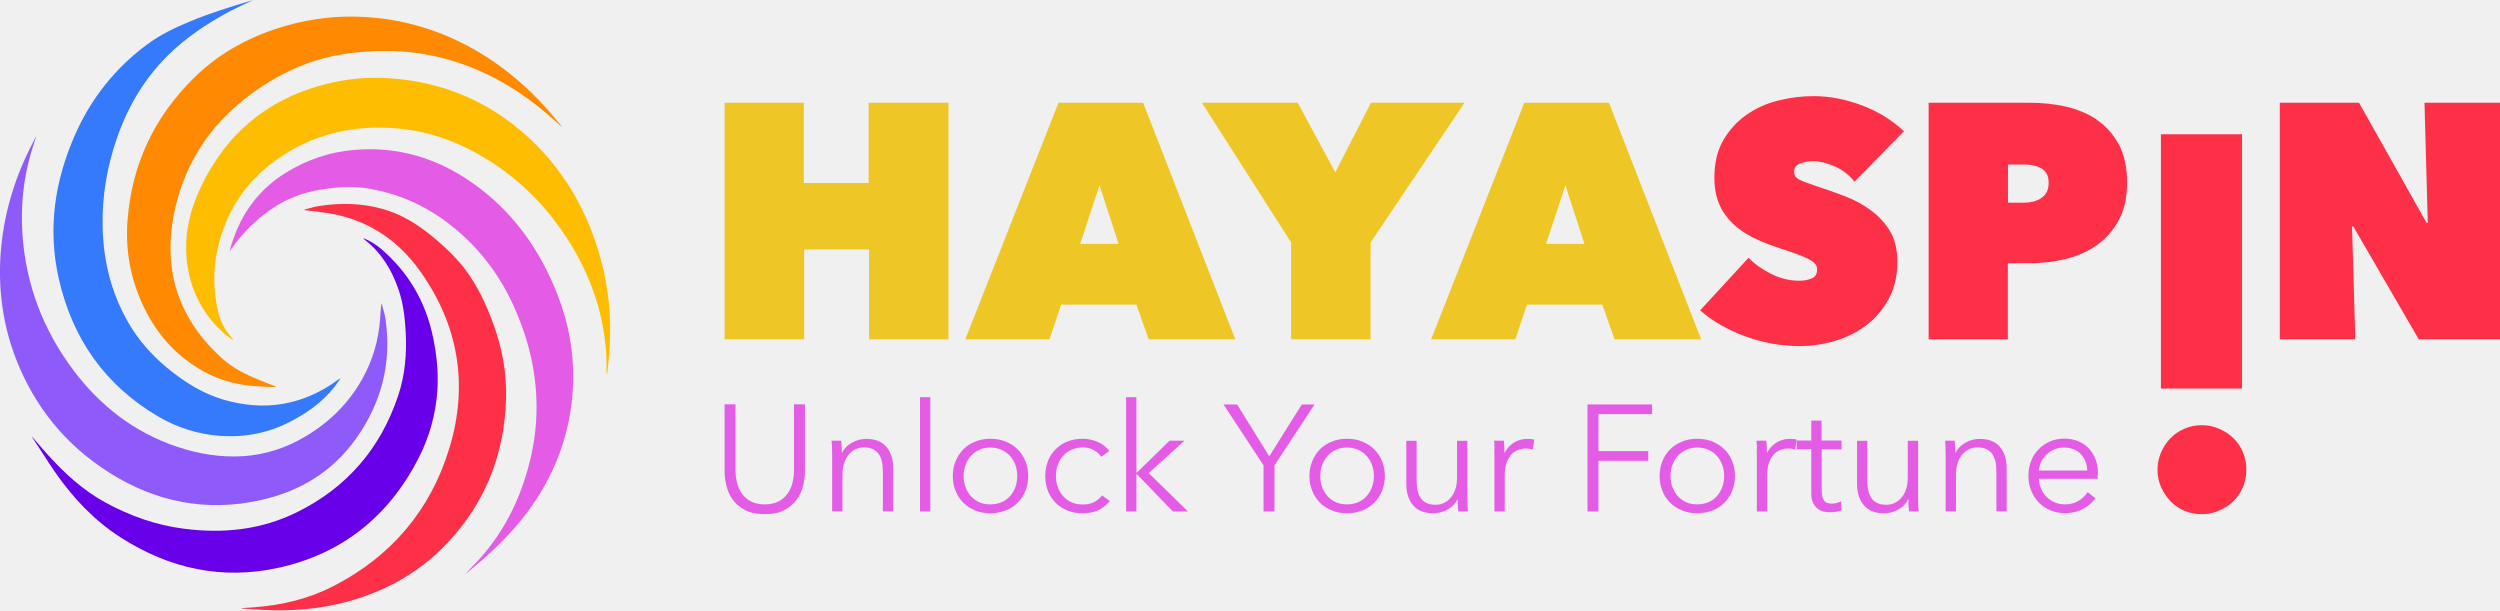
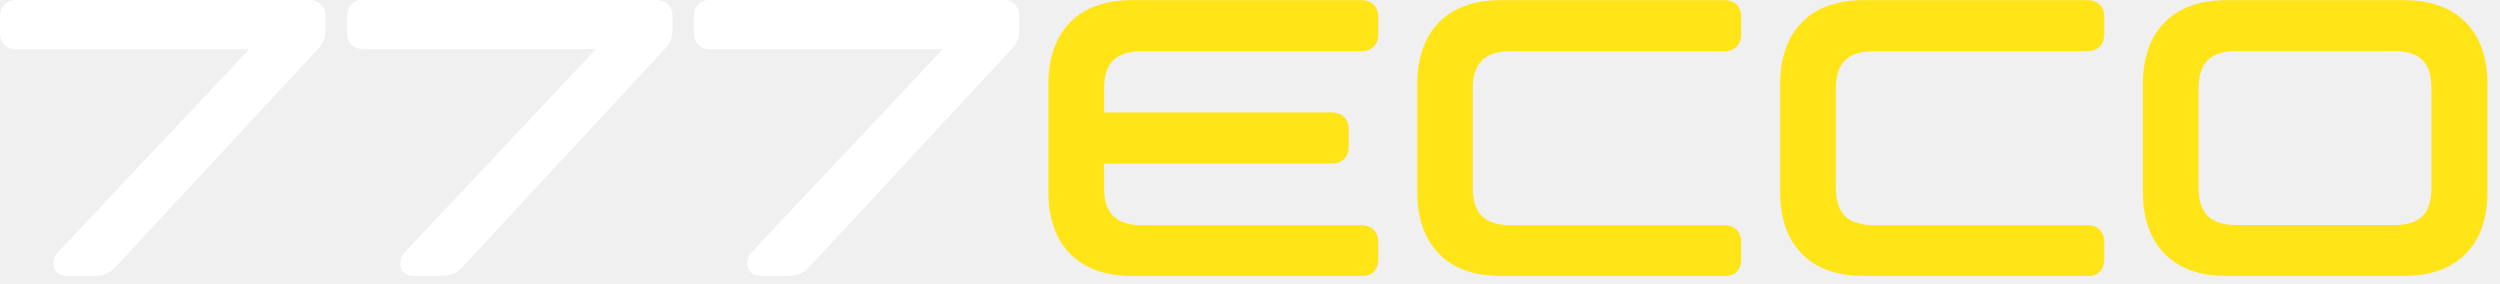
- <svg xmlns="http://www.w3.org/2000/svg" id="Layer_2" data-name="Layer 2" viewBox="0 0 196.63 48">
+ <svg xmlns="http://www.w3.org/2000/svg" width="159" height="18" viewBox="0 0 159 18" fill="none">
+   <g clip-path="url(#clip0_2110_1400)">
+     <path d="M4.24 17.55C3.73 17.55 3.48 17.23 3.42 16.93C3.36 16.63 3.44 16.33 3.65 16.08L15.85 3.13H1.04C0.41 3.13 0 2.72 0 2.09V1.07C0 0.41 0.4 0 1.04 0H19.63C20.29 0 20.7 0.41 20.7 1.07V1.92C20.7 2.18 20.65 2.41 20.56 2.62C20.47 2.82 20.34 3.01 20.17 3.17L7.39 16.94C7.19 17.16 6.98 17.32 6.78 17.41C6.57 17.5 6.31 17.55 5.99 17.55H4.24Z" fill="white" />
+     <path d="M26.3 17.55C25.79 17.55 25.54 17.23 25.48 16.93C25.42 16.63 25.5 16.33 25.71 16.08L37.91 3.12H23.11C22.48 3.12 22.07 2.71 22.07 2.08V1.06C22.07 0.4 22.47 -0.01 23.11 -0.01H41.7C42.36 -0.01 42.77 0.4 42.77 1.06V1.91C42.77 2.17 42.72 2.4 42.63 2.61C42.54 2.81 42.41 3 42.24 3.16L29.46 16.93C29.26 17.15 29.05 17.31 28.85 17.4C28.64 17.49 28.38 17.54 28.06 17.54H26.31L26.3 17.55Z" fill="white" />
+     <path d="M48.36 17.55C47.85 17.55 47.6 17.23 47.54 16.93C47.48 16.63 47.56 16.33 47.77 16.08L59.97 3.12H45.17C44.54 3.12 44.13 2.71 44.13 2.08V1.06C44.13 0.4 44.53 -0.01 45.17 -0.01H63.76C64.42 -0.01 64.83 0.4 64.83 1.06V1.91C64.83 2.17 64.78 2.4 64.69 2.61C64.6 2.81 64.47 3 64.3 3.16L51.52 16.93C51.32 17.15 51.11 17.31 50.91 17.4C50.7 17.49 50.44 17.54 50.12 17.54H48.37L48.36 17.55Z" fill="white" />
+     <path d="M71.98 17.55C70.3 17.55 68.99 17.08 68.07 16.15C67.15 15.22 66.68 13.9 66.68 12.23V5.33C66.68 3.66 67.15 2.34 68.07 1.41C68.99 0.48 70.31 0.01 71.98 0.01H86.57C87.24 0.01 87.66 0.42 87.66 1.08V2.17C87.66 2.84 87.24 3.26 86.57 3.26H72.6C71.79 3.26 71.19 3.45 70.8 3.84C70.41 4.22 70.22 4.82 70.22 5.62V7.15H84.69C85.36 7.15 85.78 7.56 85.78 8.22V9.33C85.78 9.99 85.36 10.4 84.69 10.4H70.22V11.96C70.22 12.76 70.42 13.36 70.8 13.74C71.19 14.12 71.79 14.32 72.6 14.32H86.57C87.24 14.32 87.66 14.74 87.66 15.41V16.5C87.66 17.16 87.24 17.57 86.57 17.57H71.98V17.55Z" fill="#FFE418" />
+     <path d="M95.44 17.55C93.76 17.55 92.45 17.08 91.53 16.15C90.61 15.22 90.14 13.9 90.14 12.23V5.33C90.14 3.66 90.61 2.34 91.53 1.41C92.45 0.48 93.77 0.01 95.44 0.01H109.67C110.33 0.01 110.74 0.42 110.74 1.08V2.17C110.74 2.84 110.33 3.26 109.67 3.26H96.05C95.24 3.26 94.64 3.45 94.25 3.84C93.86 4.22 93.67 4.82 93.67 5.62V11.96C93.67 12.76 93.87 13.36 94.25 13.74C94.64 14.12 95.24 14.32 96.05 14.32H109.67C110.33 14.32 110.74 14.74 110.74 15.41V16.5C110.74 17.16 110.33 17.57 109.67 17.57H95.44V17.55Z" fill="#FFE418" />
+     <path d="M118.52 17.55C116.84 17.55 115.53 17.08 114.61 16.15C113.69 15.22 113.22 13.9 113.22 12.23V5.33C113.22 3.66 113.69 2.34 114.61 1.41C115.53 0.48 116.85 0.01 118.52 0.01H132.76C133.42 0.01 133.83 0.42 133.83 1.08V2.17C133.83 2.84 133.42 3.26 132.76 3.26H119.14C118.33 3.26 117.73 3.45 117.34 3.84C116.95 4.22 116.76 4.82 116.76 5.62V11.96C116.76 12.76 116.96 13.36 117.34 13.74C117.73 14.12 118.34 14.32 119.14 14.32H132.76C133.42 14.32 133.83 14.74 133.83 15.41V16.5C133.83 17.16 133.42 17.57 132.76 17.57H118.52V17.55Z" fill="#FFE418" />
+     <path d="M141.59 17.55C139.91 17.55 138.6 17.08 137.68 16.15C136.76 15.22 136.29 13.9 136.29 12.23V5.33C136.29 3.66 136.76 2.34 137.68 1.41C138.6 0.48 139.92 0.01 141.59 0.01H152.87C154.56 0.01 155.89 0.48 156.81 1.41C157.73 2.34 158.2 3.66 158.2 5.33V12.23C158.2 13.91 157.73 15.23 156.81 16.15C155.89 17.08 154.56 17.55 152.87 17.55H141.59ZM142.21 3.25C141.4 3.25 140.8 3.44 140.41 3.83C140.02 4.21 139.83 4.81 139.83 5.61V11.95C139.83 12.75 140.03 13.35 140.41 13.73C140.8 14.11 141.41 14.31 142.21 14.31H152.28C153.91 14.31 154.64 13.58 154.64 11.95V5.61C154.64 3.98 153.91 3.25 152.28 3.25H142.21Z" fill="#FFE418" />
+   </g>
  <defs>
-     <style>
-       .cls-1 {
-         fill: #eec727;
-       }
- 
-       .cls-2 {
-         fill: #fe3047;
-       }
- 
-       .cls-3 {
-         fill: #3579fc;
-       }
- 
-       .cls-4 {
-         fill: #ffbd02;
-       }
- 
-       .cls-5 {
-         fill: #e45ce6;
-       }
- 
-       .cls-6 {
-         fill: #ff8900;
-       }
- 
-       .cls-7 {
-         fill: #8e5bfa;
-       }
- 
-       .cls-8 {
-         fill: #6800e9;
-       }
-     </style>
+     <clipPath id="clip0_2110_1400">
+       <rect width="158.2" height="17.55" fill="white" />
+     </clipPath>
  </defs>
-   <g id="Layer_1-2" data-name="Layer 1">
-     <g>
-       <g>
-         <path class="cls-5" d="M60.14,40.44c-.63,0-1.15-.11-1.56-.33-.4-.22-.73-.49-.96-.83-.24-.33-.4-.7-.49-1.09-.09-.39-.14-.76-.14-1.11v-5.28h.86v5.18c0,.34.04.67.12.99.08.32.21.61.39.86.18.25.41.45.71.61.29.15.65.23,1.08.23s.79-.08,1.08-.23c.29-.15.53-.36.71-.61.18-.25.31-.54.39-.86.08-.32.12-.65.12-.99v-5.18h.86v5.28c0,.35-.05.72-.14,1.11-.09.39-.26.75-.49,1.09-.24.33-.56.61-.97.83-.41.22-.93.33-1.55.33Z" />
-         <path class="cls-5" d="M66.16,34.66c.02.15.03.32.04.5,0,.18.01.33.01.45h.02c.16-.33.42-.59.77-.79s.73-.3,1.13-.3c.71,0,1.23.21,1.59.63.35.42.53.97.53,1.66v3.41h-.81v-3.08c0-.29-.02-.56-.07-.8-.05-.24-.13-.44-.24-.61-.12-.17-.27-.3-.46-.4-.19-.09-.44-.14-.73-.14-.21,0-.42.04-.62.13-.2.09-.38.22-.54.4s-.28.4-.38.68-.14.6-.14.97v2.85h-.81v-4.34c0-.15,0-.34-.01-.58,0-.24-.02-.45-.04-.64h.77Z" />
-         <path class="cls-5" d="M73.17,40.23h-.81v-8.99h.81v8.99Z" />
-         <path class="cls-5" d="M80.87,37.44c0,.42-.07.81-.22,1.17-.15.36-.35.67-.61.93-.26.26-.57.47-.94.61s-.77.22-1.2.22-.82-.07-1.19-.22-.68-.35-.94-.61c-.26-.26-.47-.57-.61-.93-.15-.36-.22-.75-.22-1.17s.07-.81.22-1.17c.15-.36.35-.67.61-.93.26-.26.57-.47.94-.61.36-.15.76-.22,1.19-.22s.84.07,1.2.22c.36.15.68.35.94.61.26.26.47.57.61.93.15.36.22.75.22,1.17ZM80.01,37.44c0-.31-.05-.6-.15-.87-.1-.27-.24-.51-.42-.71-.18-.2-.4-.36-.67-.48s-.55-.18-.88-.18-.62.06-.87.18c-.26.12-.48.28-.66.48-.18.2-.32.44-.42.71-.1.27-.15.56-.15.87s.05.6.15.87c.1.27.24.51.42.71.18.2.4.36.66.48.26.12.55.17.87.17s.62-.06.88-.17c.26-.11.48-.27.67-.48.18-.2.32-.44.42-.71.1-.27.15-.57.15-.87Z" />
-         <path class="cls-5" d="M86.61,35.93c-.13-.21-.33-.39-.59-.53-.26-.14-.54-.21-.84-.21-.33,0-.62.06-.88.17-.26.11-.49.27-.67.48-.19.2-.33.44-.43.71-.1.27-.15.57-.15.89s.05.61.15.88c.1.27.24.51.42.71.18.2.4.36.67.48.26.12.55.17.88.17.36,0,.66-.07.9-.2.25-.13.45-.31.61-.52l.61.45c-.24.29-.53.53-.87.7-.34.17-.76.26-1.24.26-.45,0-.86-.07-1.23-.22-.36-.15-.68-.35-.93-.61-.26-.26-.46-.57-.6-.93-.14-.36-.21-.75-.21-1.17s.07-.81.21-1.17c.14-.36.34-.67.6-.93s.57-.47.93-.61c.36-.15.77-.22,1.23-.22.37,0,.75.08,1.14.24.38.16.69.4.93.72l-.63.45Z" />
-         <path class="cls-5" d="M89.38,37.17h.04l2.57-2.51h1.17l-2.81,2.55,3.09,3.02h-1.19l-2.83-2.93h-.04v2.93h-.81v-8.99h.81v5.93Z" />
-         <path class="cls-5" d="M100.24,40.23h-.86v-3.63l-3.15-4.79h1.07l2.53,4.08,2.56-4.08h1l-3.15,4.79v3.63Z" />
-         <path class="cls-5" d="M108.92,37.44c0,.42-.07.81-.22,1.17-.15.36-.35.67-.61.93-.26.26-.57.47-.94.61s-.77.22-1.2.22-.82-.07-1.19-.22-.68-.35-.94-.61c-.26-.26-.47-.57-.61-.93-.15-.36-.22-.75-.22-1.17s.07-.81.22-1.17c.15-.36.35-.67.61-.93.26-.26.57-.47.94-.61.36-.15.76-.22,1.19-.22s.84.07,1.2.22c.36.15.68.35.94.61.26.26.47.57.61.93.15.36.22.75.22,1.17ZM108.06,37.44c0-.31-.05-.6-.15-.87-.1-.27-.24-.51-.42-.71-.18-.2-.4-.36-.67-.48s-.55-.18-.88-.18-.62.06-.87.18c-.26.12-.48.28-.66.48-.18.2-.32.44-.42.71-.1.27-.15.56-.15.87s.05.6.15.87c.1.27.24.51.42.71.18.2.4.36.66.48.26.12.55.17.87.17s.62-.06.88-.17c.26-.11.48-.27.67-.48.18-.2.32-.44.42-.71.1-.27.15-.57.15-.87Z" />
-         <path class="cls-5" d="M114.7,40.23c-.02-.15-.03-.32-.04-.5s-.01-.33-.01-.45h-.02c-.16.33-.42.59-.77.79-.36.2-.73.3-1.13.3-.71,0-1.23-.21-1.59-.63-.35-.42-.53-.97-.53-1.66v-3.41h.81v3.08c0,.29.02.56.07.8.05.24.13.44.24.61s.27.3.46.4c.19.1.44.14.73.14.21,0,.42-.04.62-.13s.38-.22.54-.4c.16-.18.29-.4.38-.68.1-.27.14-.6.14-.97v-2.85h.81v4.34c0,.15,0,.34.01.58,0,.24.02.45.04.64h-.77Z" />
-         <path class="cls-5" d="M117.55,35.3c0-.24-.02-.45-.04-.64h.77c.02.15.03.32.04.5s.01.33.01.45h.02c.16-.33.4-.59.71-.79.32-.2.67-.3,1.07-.3.1,0,.2,0,.28.01.08,0,.17.02.26.05l-.11.77s-.13-.03-.24-.05-.22-.02-.33-.02c-.21,0-.42.04-.62.12-.2.08-.37.2-.52.37-.15.17-.27.39-.36.65-.09.27-.14.58-.14.96v2.85h-.81v-4.34c0-.15,0-.34-.01-.58Z" />
-         <path class="cls-5" d="M125.72,40.23h-.86v-8.42h5.08v.76h-4.22v2.91h3.92v.76h-3.92v3.98Z" />
-         <path class="cls-5" d="M136.46,37.44c0,.42-.07.81-.22,1.17-.15.36-.35.67-.61.93-.26.26-.57.47-.94.61s-.77.22-1.2.22-.82-.07-1.19-.22-.68-.35-.94-.61c-.26-.26-.47-.57-.61-.93-.15-.36-.22-.75-.22-1.17s.07-.81.22-1.17c.15-.36.35-.67.61-.93.26-.26.57-.47.94-.61.36-.15.76-.22,1.19-.22s.84.07,1.2.22c.36.15.68.35.94.61.26.26.47.57.61.93.15.36.22.75.22,1.17ZM135.61,37.44c0-.31-.05-.6-.15-.87-.1-.27-.24-.51-.42-.71-.18-.2-.4-.36-.67-.48s-.55-.18-.88-.18-.62.06-.87.18c-.26.12-.48.28-.66.48-.18.2-.32.44-.42.71-.1.27-.15.56-.15.87s.05.6.15.87c.1.27.24.51.42.71.18.2.4.36.66.48.26.12.55.17.87.17s.62-.06.88-.17c.26-.11.48-.27.67-.48.18-.2.32-.44.42-.71.1-.27.15-.57.15-.87Z" />
-         <path class="cls-5" d="M138.19,35.3c0-.24-.02-.45-.04-.64h.77c.02.15.03.32.04.5s.01.33.01.45h.02c.16-.33.4-.59.71-.79.32-.2.67-.3,1.07-.3.1,0,.2,0,.28.01.08,0,.17.02.26.05l-.11.77s-.13-.03-.24-.05-.22-.02-.33-.02c-.21,0-.42.04-.62.12-.2.08-.37.2-.52.37-.15.17-.27.39-.36.65-.09.27-.14.58-.14.96v2.85h-.81v-4.34c0-.15,0-.34-.01-.58Z" />
-         <path class="cls-5" d="M144.85,35.34h-1.57v3.25c0,.21.02.38.06.51.04.13.1.24.17.32.08.07.16.13.27.15.1.03.21.04.33.04.11,0,.23-.02.35-.05.12-.03.24-.08.35-.13l.04.7c-.14.06-.29.1-.45.12-.15.03-.32.04-.51.04-.15,0-.31-.02-.48-.06-.17-.04-.32-.12-.46-.23-.14-.11-.26-.26-.35-.45s-.14-.44-.14-.75v-3.47h-1.15v-.68h1.15v-1.57h.81v1.57h1.57v.68Z" />
-         <path class="cls-5" d="M150.15,40.23c-.02-.15-.03-.32-.04-.5s-.01-.33-.01-.45h-.02c-.16.33-.42.59-.77.79-.36.2-.73.3-1.13.3-.71,0-1.23-.21-1.59-.63-.35-.42-.53-.97-.53-1.66v-3.41h.81v3.08c0,.29.02.56.07.8.05.24.13.44.24.61s.27.3.46.4c.19.1.44.14.73.14.21,0,.42-.04.62-.13s.38-.22.54-.4c.16-.18.29-.4.38-.68.1-.27.14-.6.14-.97v-2.85h.81v4.34c0,.15,0,.34.01.58,0,.24.02.45.04.64h-.77Z" />
-         <path class="cls-5" d="M153.74,34.66c.02.15.03.32.04.5s.01.33.01.45h.02c.16-.33.42-.59.77-.79s.73-.3,1.13-.3c.71,0,1.23.21,1.59.63.35.42.53.97.53,1.66v3.41h-.81v-3.08c0-.29-.02-.56-.07-.8-.05-.24-.13-.44-.24-.61-.12-.17-.27-.3-.46-.4-.19-.09-.44-.14-.73-.14-.21,0-.42.04-.62.13s-.38.22-.54.4-.29.4-.38.68-.14.6-.14.97v2.85h-.81v-4.34c0-.15,0-.34-.01-.58,0-.24-.02-.45-.04-.64h.77Z" />
-         <path class="cls-5" d="M164.99,37.28v.18c0,.06,0,.13-.01.2h-4.61c0,.28.06.54.17.78.1.25.24.46.43.64.18.18.4.33.64.43.24.11.51.16.8.16.42,0,.78-.1,1.09-.29.3-.19.54-.42.7-.67l.61.48c-.33.42-.7.72-1.1.9-.4.18-.83.27-1.29.27-.41,0-.8-.07-1.15-.22-.35-.15-.66-.35-.91-.61-.25-.26-.45-.57-.6-.93-.15-.36-.22-.75-.22-1.17s.07-.81.21-1.17c.14-.36.34-.67.6-.93.25-.26.55-.47.89-.61.34-.15.71-.22,1.11-.22.44,0,.82.07,1.15.22.33.15.61.34.83.59s.39.54.51.87c.12.33.17.69.17,1.07ZM164.17,37.02c-.02-.52-.19-.96-.51-1.3-.31-.34-.76-.52-1.34-.52-.27,0-.52.05-.75.15-.23.1-.43.23-.61.4-.17.17-.31.36-.42.58-.1.22-.16.45-.18.68h3.79Z" />
-       </g>
-       <g>
-         <g>
-           <polygon class="cls-1" points="68.32 14.39 63.22 14.39 63.22 8.08 56.99 8.08 56.99 26.69 63.25 26.69 63.25 19.62 68.35 19.62 68.35 26.69 74.6 26.69 74.6 8.08 68.32 8.08 68.32 14.39" />
-           <path class="cls-1" d="M83.25,8.08l-7.33,18.61h6.62l.92-2.73h5.92l.97,2.73h6.81l-7.25-18.61h-6.65ZM84.96,19.18l1.52-4.6,1.5,4.6h-3.02Z" />
-           <polygon class="cls-1" points="107.83 8.08 105.02 13.55 102.07 8.08 94.53 8.08 101.55 19.07 101.55 26.69 107.8 26.69 107.8 19.07 115.19 8.08 107.83 8.08" />
-           <path class="cls-1" d="M119.89,8.08l-7.33,18.61h6.62l.92-2.73h5.92l.97,2.73h6.81l-7.25-18.61h-6.65ZM121.6,19.18l1.52-4.6,1.5,4.6h-3.02Z" />
-           <g>
-             <path class="cls-2" d="M141.55,12.88c.28-.13.65-.2,1.1-.2.49,0,1.04.14,1.66.41.61.27,1.13.67,1.55,1.2l3.89-3.97c-.96-.89-2.08-1.58-3.35-2.05s-2.52-.71-3.75-.71c-.91,0-1.83.11-2.76.34-.93.23-1.77.6-2.51,1.12-.75.52-1.35,1.18-1.83,1.99-.47.81-.71,1.79-.71,2.95,0,.83.13,1.53.39,2.12.26.59.62,1.09,1.06,1.51.45.42.96.78,1.54,1.07.58.29,1.18.54,1.81.75.65.21,1.19.4,1.62.55.43.16.77.3,1.01.43.25.13.42.26.51.38.1.12.14.27.14.45,0,.33-.14.56-.43.68-.29.12-.61.18-.96.18-.77,0-1.52-.18-2.25-.55-.73-.37-1.31-.79-1.75-1.26l-3.81,4.14c.47.42,1.01.8,1.6,1.14.6.34,1.23.64,1.91.89.67.25,1.38.44,2.1.58.73.13,1.47.2,2.22.2.95,0,1.88-.14,2.79-.41s1.73-.68,2.46-1.24c.73-.55,1.31-1.24,1.76-2.08.45-.83.67-1.81.67-2.93,0-.96-.2-1.77-.6-2.42-.4-.65-.92-1.2-1.54-1.64-.62-.45-1.3-.81-2.04-1.09-.74-.28-1.44-.53-2.1-.74-.65-.21-1.12-.39-1.41-.53-.29-.14-.43-.35-.43-.63,0-.3.14-.51.42-.64Z" />
-             <path class="cls-2" d="M164.92,9.41c-.72-.48-1.53-.82-2.45-1.03-.91-.2-1.84-.3-2.79-.3h-7.99v18.61h6.23v-5.99h1.76c.96,0,1.91-.11,2.83-.34.92-.23,1.73-.6,2.44-1.1.71-.51,1.28-1.17,1.71-1.97.43-.81.64-1.79.64-2.94s-.22-2.21-.66-3.01c-.44-.8-1.02-1.44-1.73-1.92ZM160.54,15.59c-.39.24-.83.35-1.3.35h-1.31v-3h1.31c.23,0,.46.02.68.07.23.04.43.12.62.22.18.11.33.25.43.43.11.18.16.42.16.72,0,.56-.2.96-.59,1.2Z" />
-             <polygon class="cls-2" points="190.69 8.08 190.95 17.52 190.85 17.52 185.54 8.08 179.31 8.08 179.31 26.69 185.25 26.69 184.99 17.81 185.09 17.81 190.24 26.69 196.63 26.69 196.63 8.08 190.69 8.08" />
-             <rect class="cls-2" x="169.96" y="10.56" width="6.38" height="20" />
-             <path class="cls-2" d="M175.66,34.46c-.32-.31-.7-.56-1.13-.74-.43-.19-.89-.28-1.36-.28s-.93.09-1.36.28c-.43.18-.8.44-1.11.76-.31.32-.56.7-.74,1.13-.18.43-.27.88-.27,1.35,0,.49.1.95.29,1.37.19.42.44.79.75,1.11.31.32.68.57,1.09.74.42.17.87.26,1.35.26s.93-.09,1.36-.28c.43-.19.81-.43,1.13-.74.32-.31.57-.68.75-1.11.18-.43.27-.89.27-1.39s-.09-.92-.27-1.35c-.18-.43-.43-.8-.75-1.11Z" />
-           </g>
-         </g>
-         <g>
-           <path class="cls-4" d="M18.31,26.74c-.47-.31-.88-.67-1.26-1.07-1.42-1.51-2.2-3.32-2.38-5.41-.14-1.68.17-3.29.81-4.83,1.98-4.7,5.41-7.63,10.23-8.84,1.65-.41,3.33-.55,5.02-.43,4.04.29,7.61,1.75,10.67,4.5,2.92,2.63,4.82,5.92,5.86,9.75.62,2.28.84,4.61.69,6.98-.04.66-.12,1.32-.19,1.98-.02,0-.04,0-.06,0,0-.4.02-.79,0-1.19-.17-3.76-1.46-7.12-3.58-10.14-1.54-2.19-3.42-4-5.66-5.41-2.16-1.36-4.48-2.26-7.01-2.51-3.55-.35-6.86.38-9.81,2.52-2.37,1.72-3.89,4.05-4.53,6.96-.36,1.63-.34,3.29.05,4.93.18.76.54,1.43,1.05,2.02.03.04.07.08.1.12,0,0,0,.02,0,.06Z" />
-           <path class="cls-6" d="M44.15,9.95c-.46-.4-.9-.81-1.37-1.2-2.48-2.06-5.24-3.55-8.36-4.28-1.75-.41-3.52-.53-5.31-.43-1.65.09-3.27.35-4.84.91-2.13.76-4.04,1.94-5.76,3.45-2.52,2.22-4.13,5.02-4.81,8.34-.93,4.59.39,8.45,3.84,11.51.83.74,1.82,1.21,2.83,1.63.43.17.86.34,1.29.51,0,.02,0,.04,0,.06-.71-.04-1.43-.04-2.13-.13-1.11-.14-2.2-.43-3.2-.94-2.22-1.14-3.87-2.87-4.98-5.15-1.06-2.17-1.5-4.47-1.32-6.88.33-4.44,2.12-8.17,5.23-11.23,2.07-2.04,4.56-3.34,7.32-4.12,1.97-.55,3.98-.78,6.02-.67,2.83.15,5.52.89,8.05,2.21,2.87,1.5,5.27,3.6,7.32,6.15.07.09.14.18.22.27l-.02.02Z" />
-           <path class="cls-7" d="M2.85,10.73c-.15.47-.3.91-.43,1.36-.59,2.04-.79,4.13-.66,6.26.26,4.01,1.63,7.59,4,10.75,2.13,2.84,4.83,4.92,8.17,6.04,1.68.56,3.41.85,5.18.74,1.76-.11,3.39-.65,4.91-1.55,1.87-1.11,3.39-2.59,4.47-4.52.83-1.47,1.29-3.07,1.41-4.77.03-.39.04-.79.11-1.2.1.41.25.82.31,1.24.5,3.45-.31,6.58-2.29,9.38-1.88,2.66-4.47,4.2-7.55,4.88-4.24.94-8.21.16-11.89-2.17-3.4-2.15-5.86-5.14-7.34-8.96C.25,25.61-.14,22.89.04,20.09c.2-3.02,1.02-5.85,2.37-8.53.13-.25.26-.51.39-.76,0-.02.02-.03.05-.07Z" />
-           <path class="cls-3" d="M19.92,0c-.59.28-1.15.53-1.69.81-1.81.95-3.52,2.07-5,3.52-1.85,1.83-3.16,4.02-4.02,6.5-.79,2.26-1.19,4.6-1.14,7.01.06,2.89.78,5.58,2.32,8.02.85,1.33,1.92,2.43,3.15,3.39,1.21.94,2.5,1.72,3.96,2.16,3.3.99,6.37.48,9.17-1.6.03-.02.05-.04.1-.04-.04.06-.08.12-.12.19-.91,1.34-2.13,2.28-3.51,3.04-1.83,1.02-3.78,1.43-5.85,1.28-1.74-.13-3.37-.65-4.88-1.54-4.13-2.44-6.72-6.08-7.79-10.84-.88-3.89-.32-7.64,1.26-11.25,1.26-2.88,3.15-5.25,5.63-7.11,1.07-.8,2.25-1.37,3.47-1.87,1.57-.65,3.19-1.15,4.81-1.63.03,0,.06-.01.13-.03Z" />
-           <path class="cls-5" d="M18.05,19.78c.71-2.69,2.13-4.77,4.42-6.19,1.67-1.03,3.46-1.64,5.4-1.8,3.41-.29,6.5.63,9.31,2.61,3.12,2.2,5.27,5.19,6.67,8.78.85,2.17,1.28,4.42,1.23,6.76-.07,3.4-1.06,6.49-2.88,9.31-1.14,1.76-2.56,3.27-4.11,4.65-.46.41-.95.8-1.42,1.21-.03.03-.07.05-.09.09.18-.2.35-.42.54-.61,2.4-2.4,3.87-5.33,4.64-8.67.41-1.77.53-3.58.38-5.39-.19-2.3-.83-4.47-1.78-6.55-1.22-2.66-2.99-4.86-5.31-6.57-1.8-1.34-3.81-2.19-6-2.57-1.11-.19-2.23-.15-3.34,0-1.42.18-2.77.59-3.99,1.36-1.41.89-2.6,2.05-3.57,3.44-.03.04-.05.07-.1.15Z" />
-           <path class="cls-8" d="M28.57,18.73c.52.2.95.47,1.35.8,2.17,1.84,3.55,4.16,4.14,7,.29,1.38.43,2.77.34,4.18-.13,1.88-.63,3.67-1.48,5.33-2.38,4.63-6.06,7.53-11.03,8.62-4.42.97-8.54.07-12.37-2.37-2.07-1.32-3.74-3.08-5.15-5.1-.62-.9-1.2-1.83-1.8-2.74-.02-.02-.03-.05-.06-.12.44.51.85,1,1.27,1.46,1.33,1.47,2.78,2.79,4.52,3.74,1.93,1.05,3.97,1.77,6.13,2.05,3.1.41,6.12.1,8.96-1.31,3.87-1.92,6.55-4.98,7.94-9.19.53-1.6.67-3.26.58-4.94-.06-1.14-.19-2.27-.56-3.35-.53-1.56-1.35-2.91-2.65-3.92-.03-.02-.05-.04-.07-.06,0,0-.02-.02-.05-.07Z" />
-           <path class="cls-2" d="M19,47.83c.35-.02.69-.05,1.04-.07,2.16-.17,4.24-.66,6.18-1.66,4.5-2.31,7.63-5.92,9.13-10.87,1.52-5.02.69-9.72-2.34-13.95-1.62-2.26-3.79-3.77-6.48-4.38-.78-.18-1.59-.24-2.39-.35-.06,0-.12-.01-.18-.02v-.05c.36-.09.72-.21,1.09-.27,1.69-.27,3.37-.24,5.03.22,1.41.39,2.64,1.13,3.78,2.05.98.8,1.92,1.65,2.69,2.66,1.01,1.32,1.7,2.82,2.27,4.39.69,1.89,1.04,3.84.98,5.86-.12,4.05-1.43,7.63-4.03,10.67-2.46,2.89-5.59,4.62-9.21,5.45-2.2.5-4.43.58-6.66.41-.29-.02-.59-.04-.88-.06,0-.01,0-.02,0-.03Z" />
-         </g>
-       </g>
-     </g>
-   </g>
</svg>
